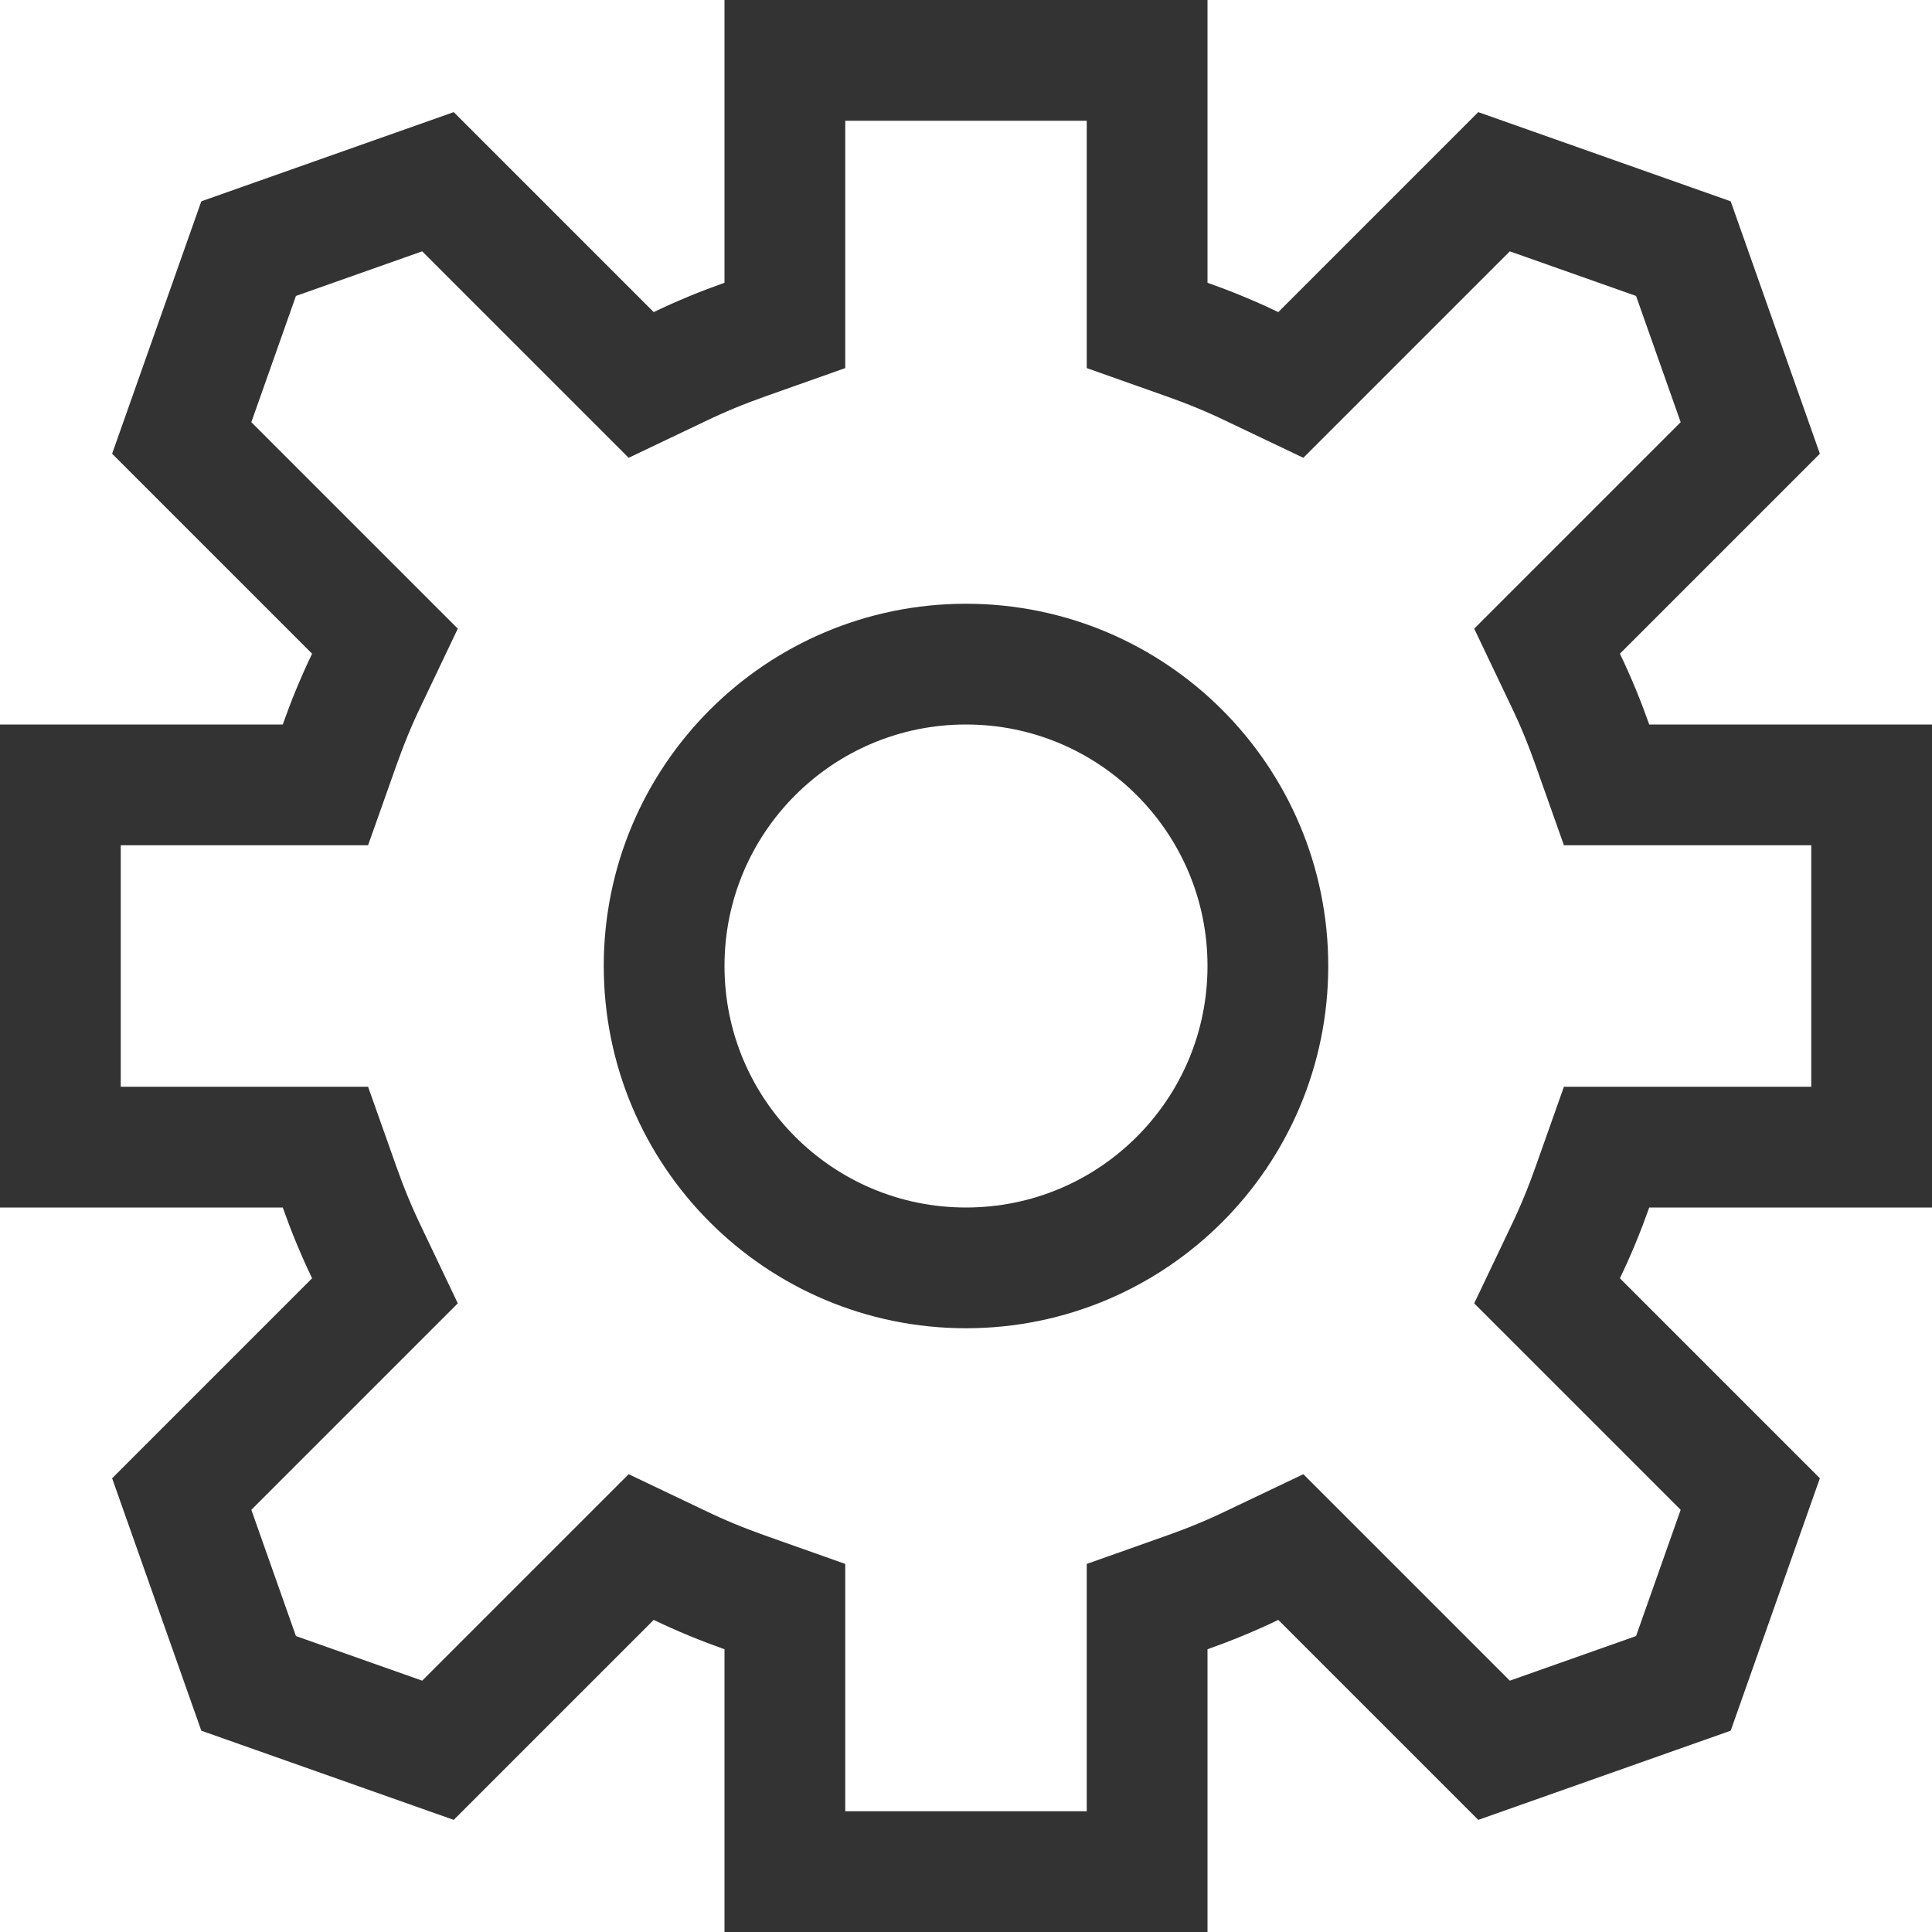
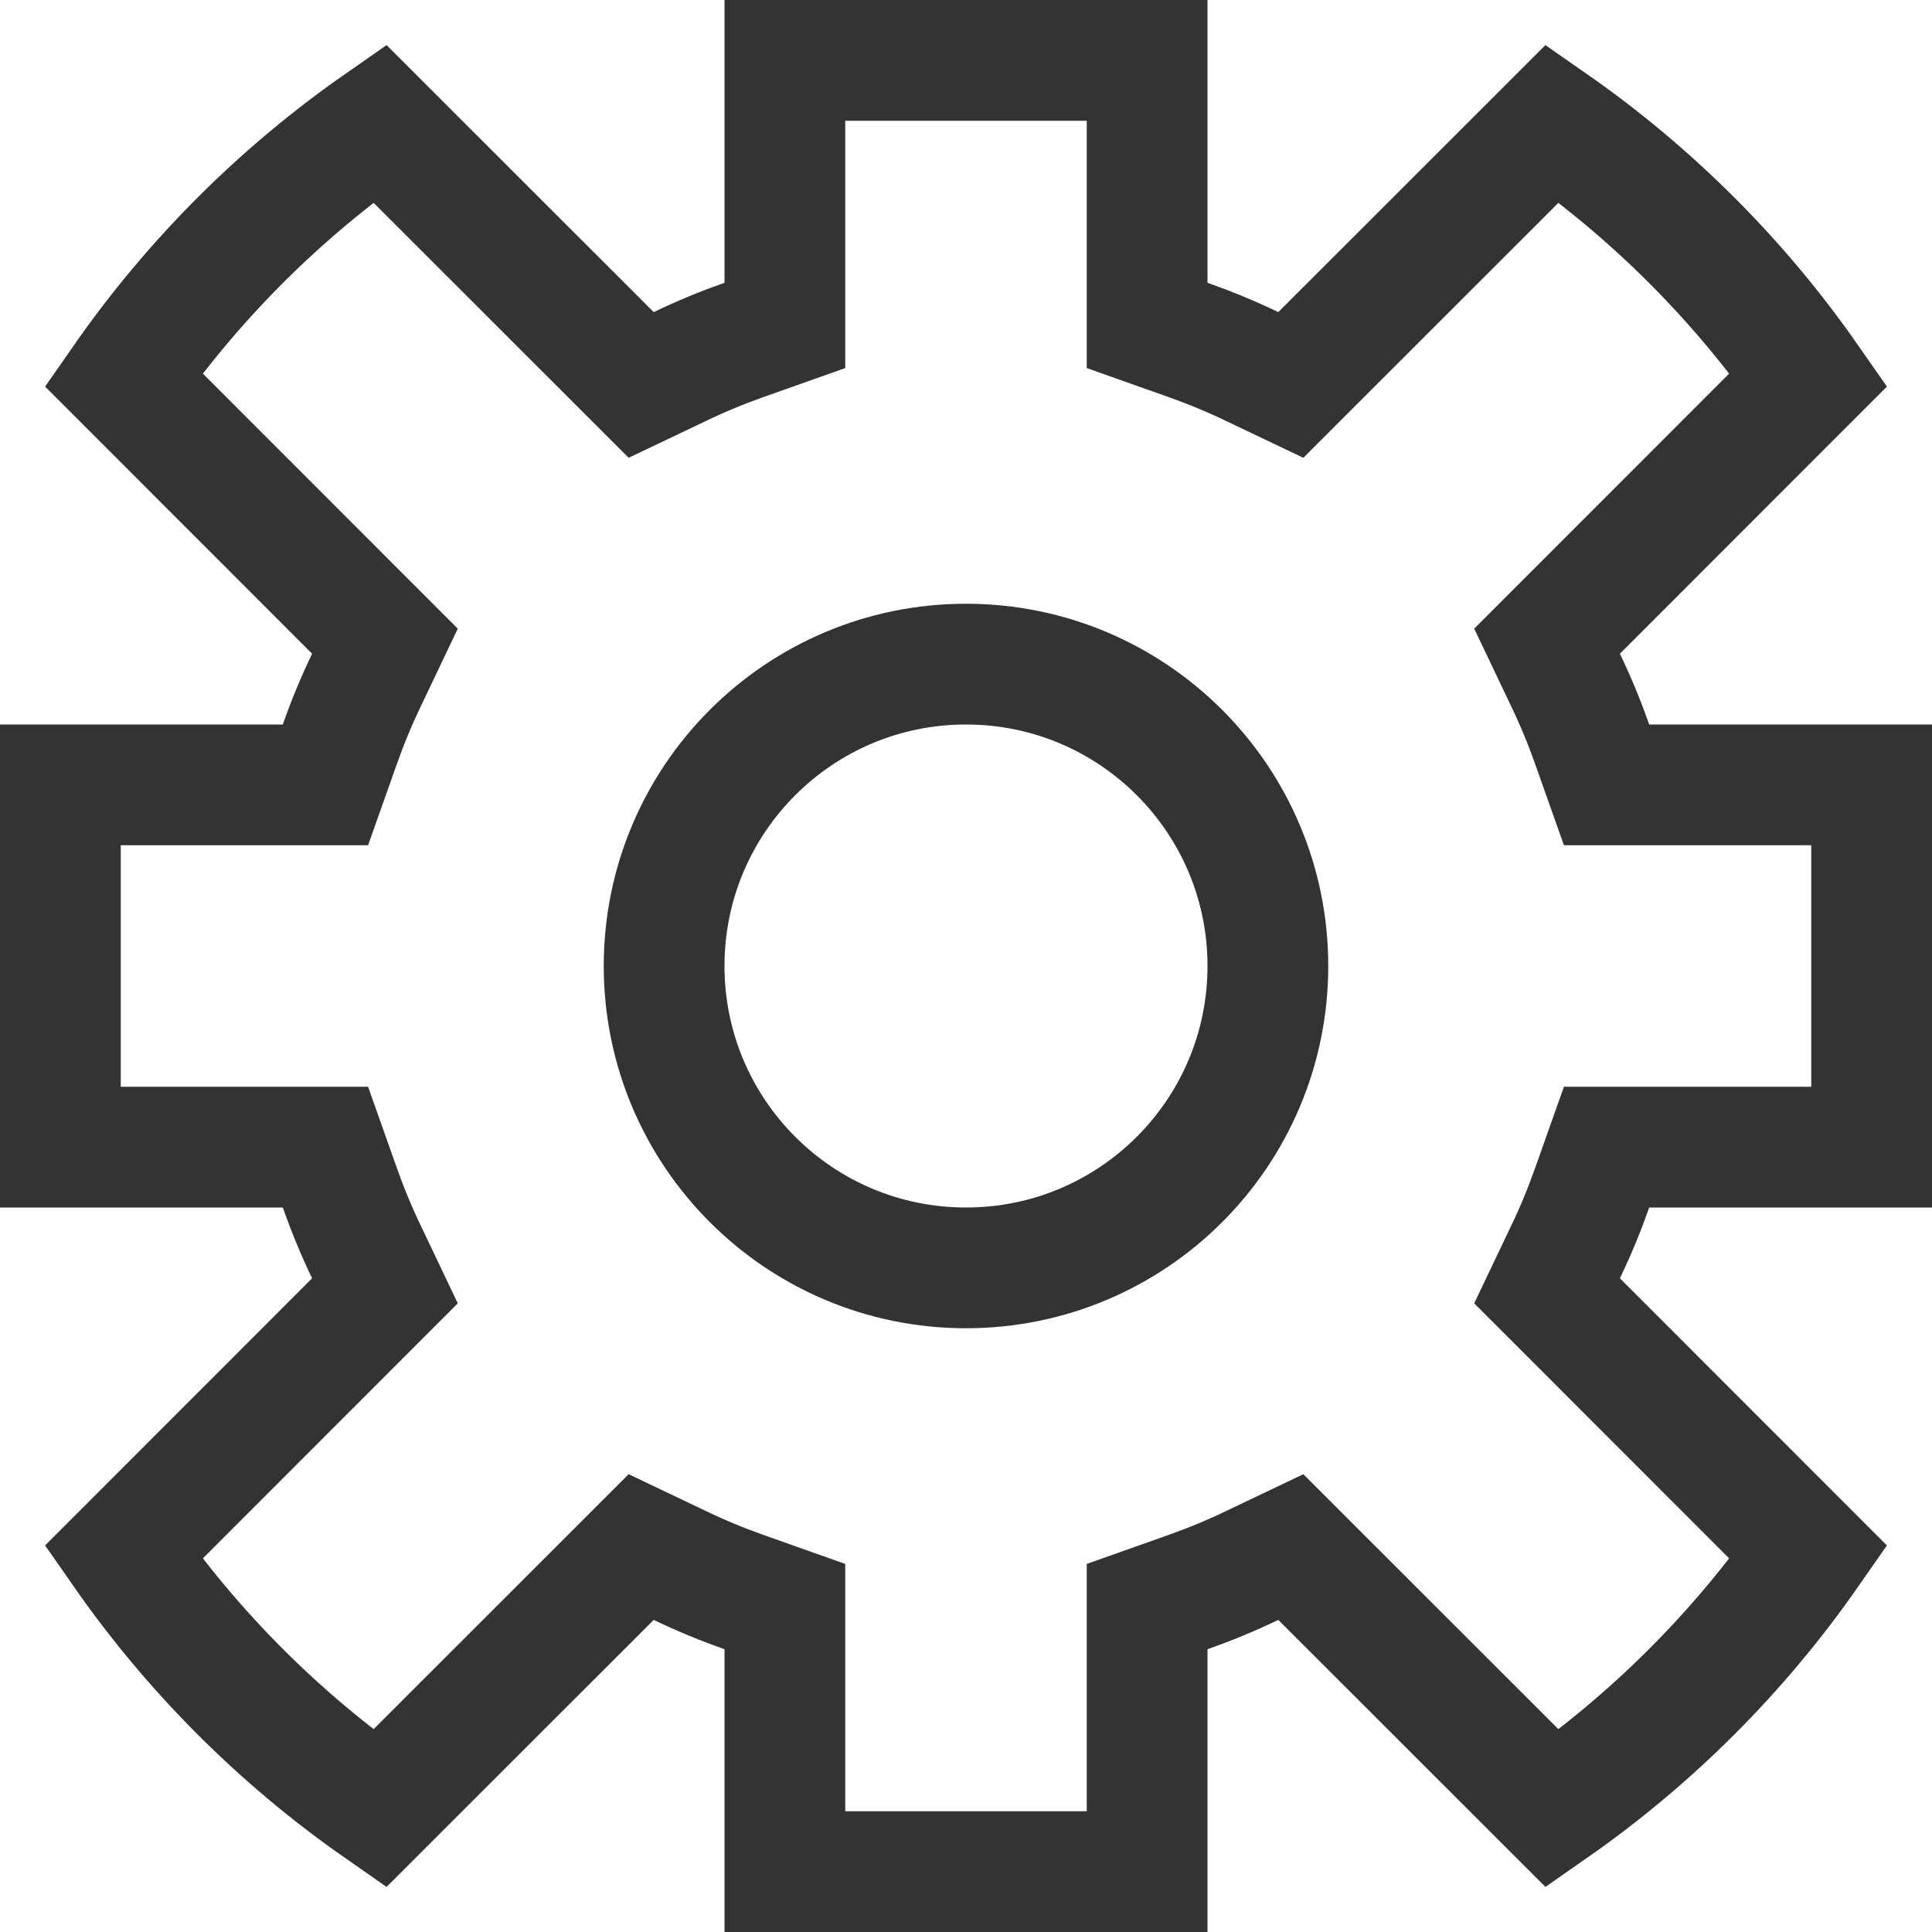
<svg xmlns="http://www.w3.org/2000/svg" width="16" height="16" viewBox="0 0 16 16" fill="none">
-   <path d="M13.659 6.5H15.5V9.5H13.659H13.305L13.187 9.833C13.122 10.017 13.048 10.197 12.964 10.371L12.812 10.69L13.062 10.94L14.495 12.373L13.941 13.941L12.373 14.495L10.94 13.062L10.69 12.812L10.371 12.964C10.197 13.048 10.017 13.122 9.833 13.187L9.5 13.305V13.659V15.5H6.5V13.659V13.305L6.167 13.187C5.983 13.122 5.803 13.048 5.629 12.964L5.31 12.812L5.06 13.062L3.627 14.495L2.059 13.941L1.505 12.373L2.938 10.94L3.188 10.69L3.036 10.371C2.952 10.197 2.878 10.017 2.813 9.833L2.695 9.5H2.341H0.5V6.5H2.341H2.695L2.813 6.167C2.878 5.983 2.952 5.803 3.036 5.629L3.188 5.31L2.938 5.06L1.505 3.627L2.059 2.059L3.627 1.505L5.06 2.938L5.31 3.188L5.629 3.036C5.803 2.952 5.983 2.878 6.167 2.813L6.5 2.695V2.341V0.5H9.5V2.341V2.695L9.833 2.813C10.017 2.878 10.197 2.952 10.371 3.036L10.69 3.188L10.94 2.938L12.373 1.505L13.941 2.059L14.495 3.627L13.062 5.06L12.812 5.31L12.964 5.629C13.048 5.803 13.122 5.983 13.187 6.167L13.305 6.5H13.659ZM8 10.5C9.381 10.5 10.5 9.381 10.5 8C10.5 6.619 9.381 5.5 8 5.5C6.619 5.5 5.5 6.619 5.5 8C5.5 9.381 6.619 10.5 8 10.5Z" stroke="#333333" />
+   <path d="M13.659 6.5H15.5V9.5H13.659H13.305L13.187 9.833C13.122 10.017 13.048 10.197 12.964 10.371L12.812 10.69L13.062 10.94L14.977 12.856C14.401 13.682 13.682 14.401 12.856 14.977L10.94 13.062L10.69 12.812L10.371 12.964C10.197 13.048 10.017 13.122 9.833 13.187L9.5 13.305V13.659V15.5H6.5V13.659V13.305L6.167 13.187C5.983 13.122 5.803 13.048 5.629 12.964L5.31 12.812L5.06 13.062L3.144 14.977C2.318 14.401 1.599 13.682 1.023 12.856L2.938 10.94L3.188 10.69L3.036 10.371C2.952 10.197 2.878 10.017 2.813 9.833L2.695 9.5H2.341H0.5V6.5H2.341H2.695L2.813 6.167C2.878 5.983 2.952 5.803 3.036 5.629L3.188 5.31L2.938 5.06L1.023 3.144C1.599 2.318 2.318 1.599 3.144 1.023L5.06 2.938L5.31 3.188L5.629 3.036C5.803 2.952 5.983 2.878 6.167 2.813L6.5 2.695V2.341V0.5H9.5V2.341V2.695L9.833 2.813C10.017 2.878 10.197 2.952 10.371 3.036L10.69 3.188L10.94 2.938L12.856 1.023C13.682 1.599 14.401 2.318 14.977 3.144L13.062 5.06L12.812 5.31L12.964 5.629C13.048 5.803 13.122 5.983 13.187 6.167L13.305 6.5H13.659ZM8 10.5C9.381 10.5 10.5 9.381 10.5 8C10.5 6.619 9.381 5.5 8 5.5C6.619 5.5 5.5 6.619 5.5 8C5.5 9.381 6.619 10.5 8 10.5Z" stroke="#333333" />
</svg>
